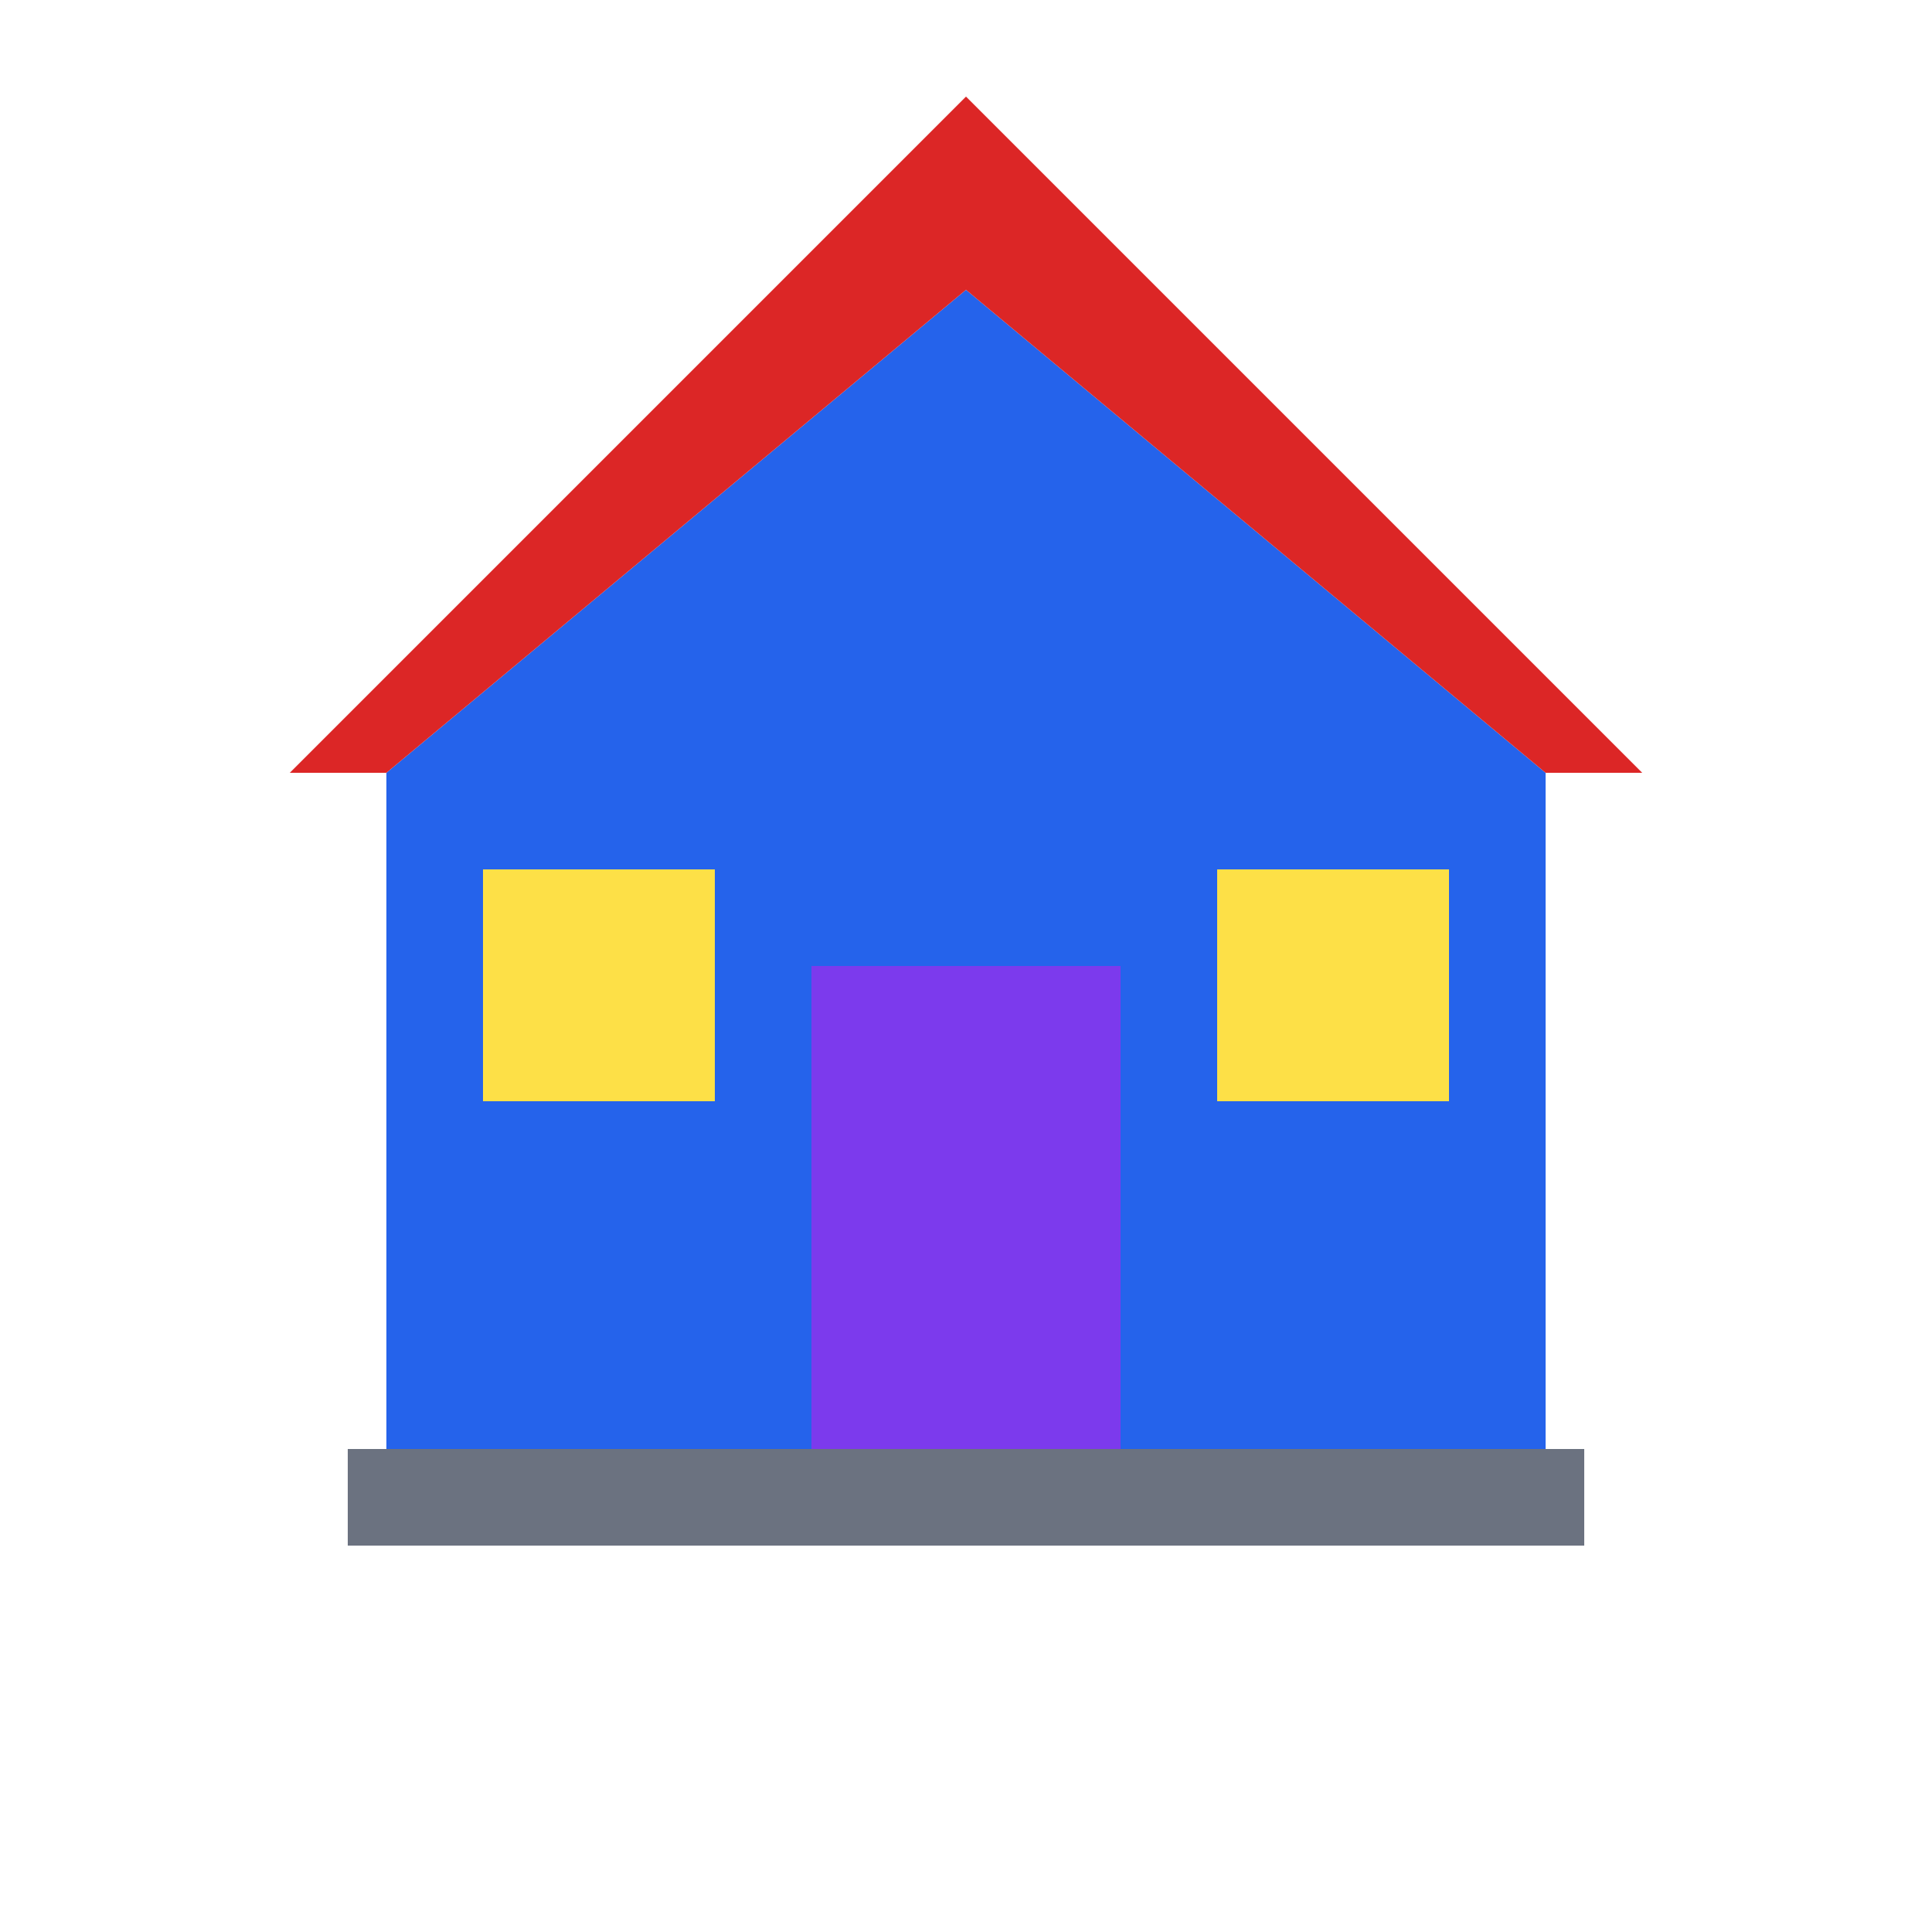
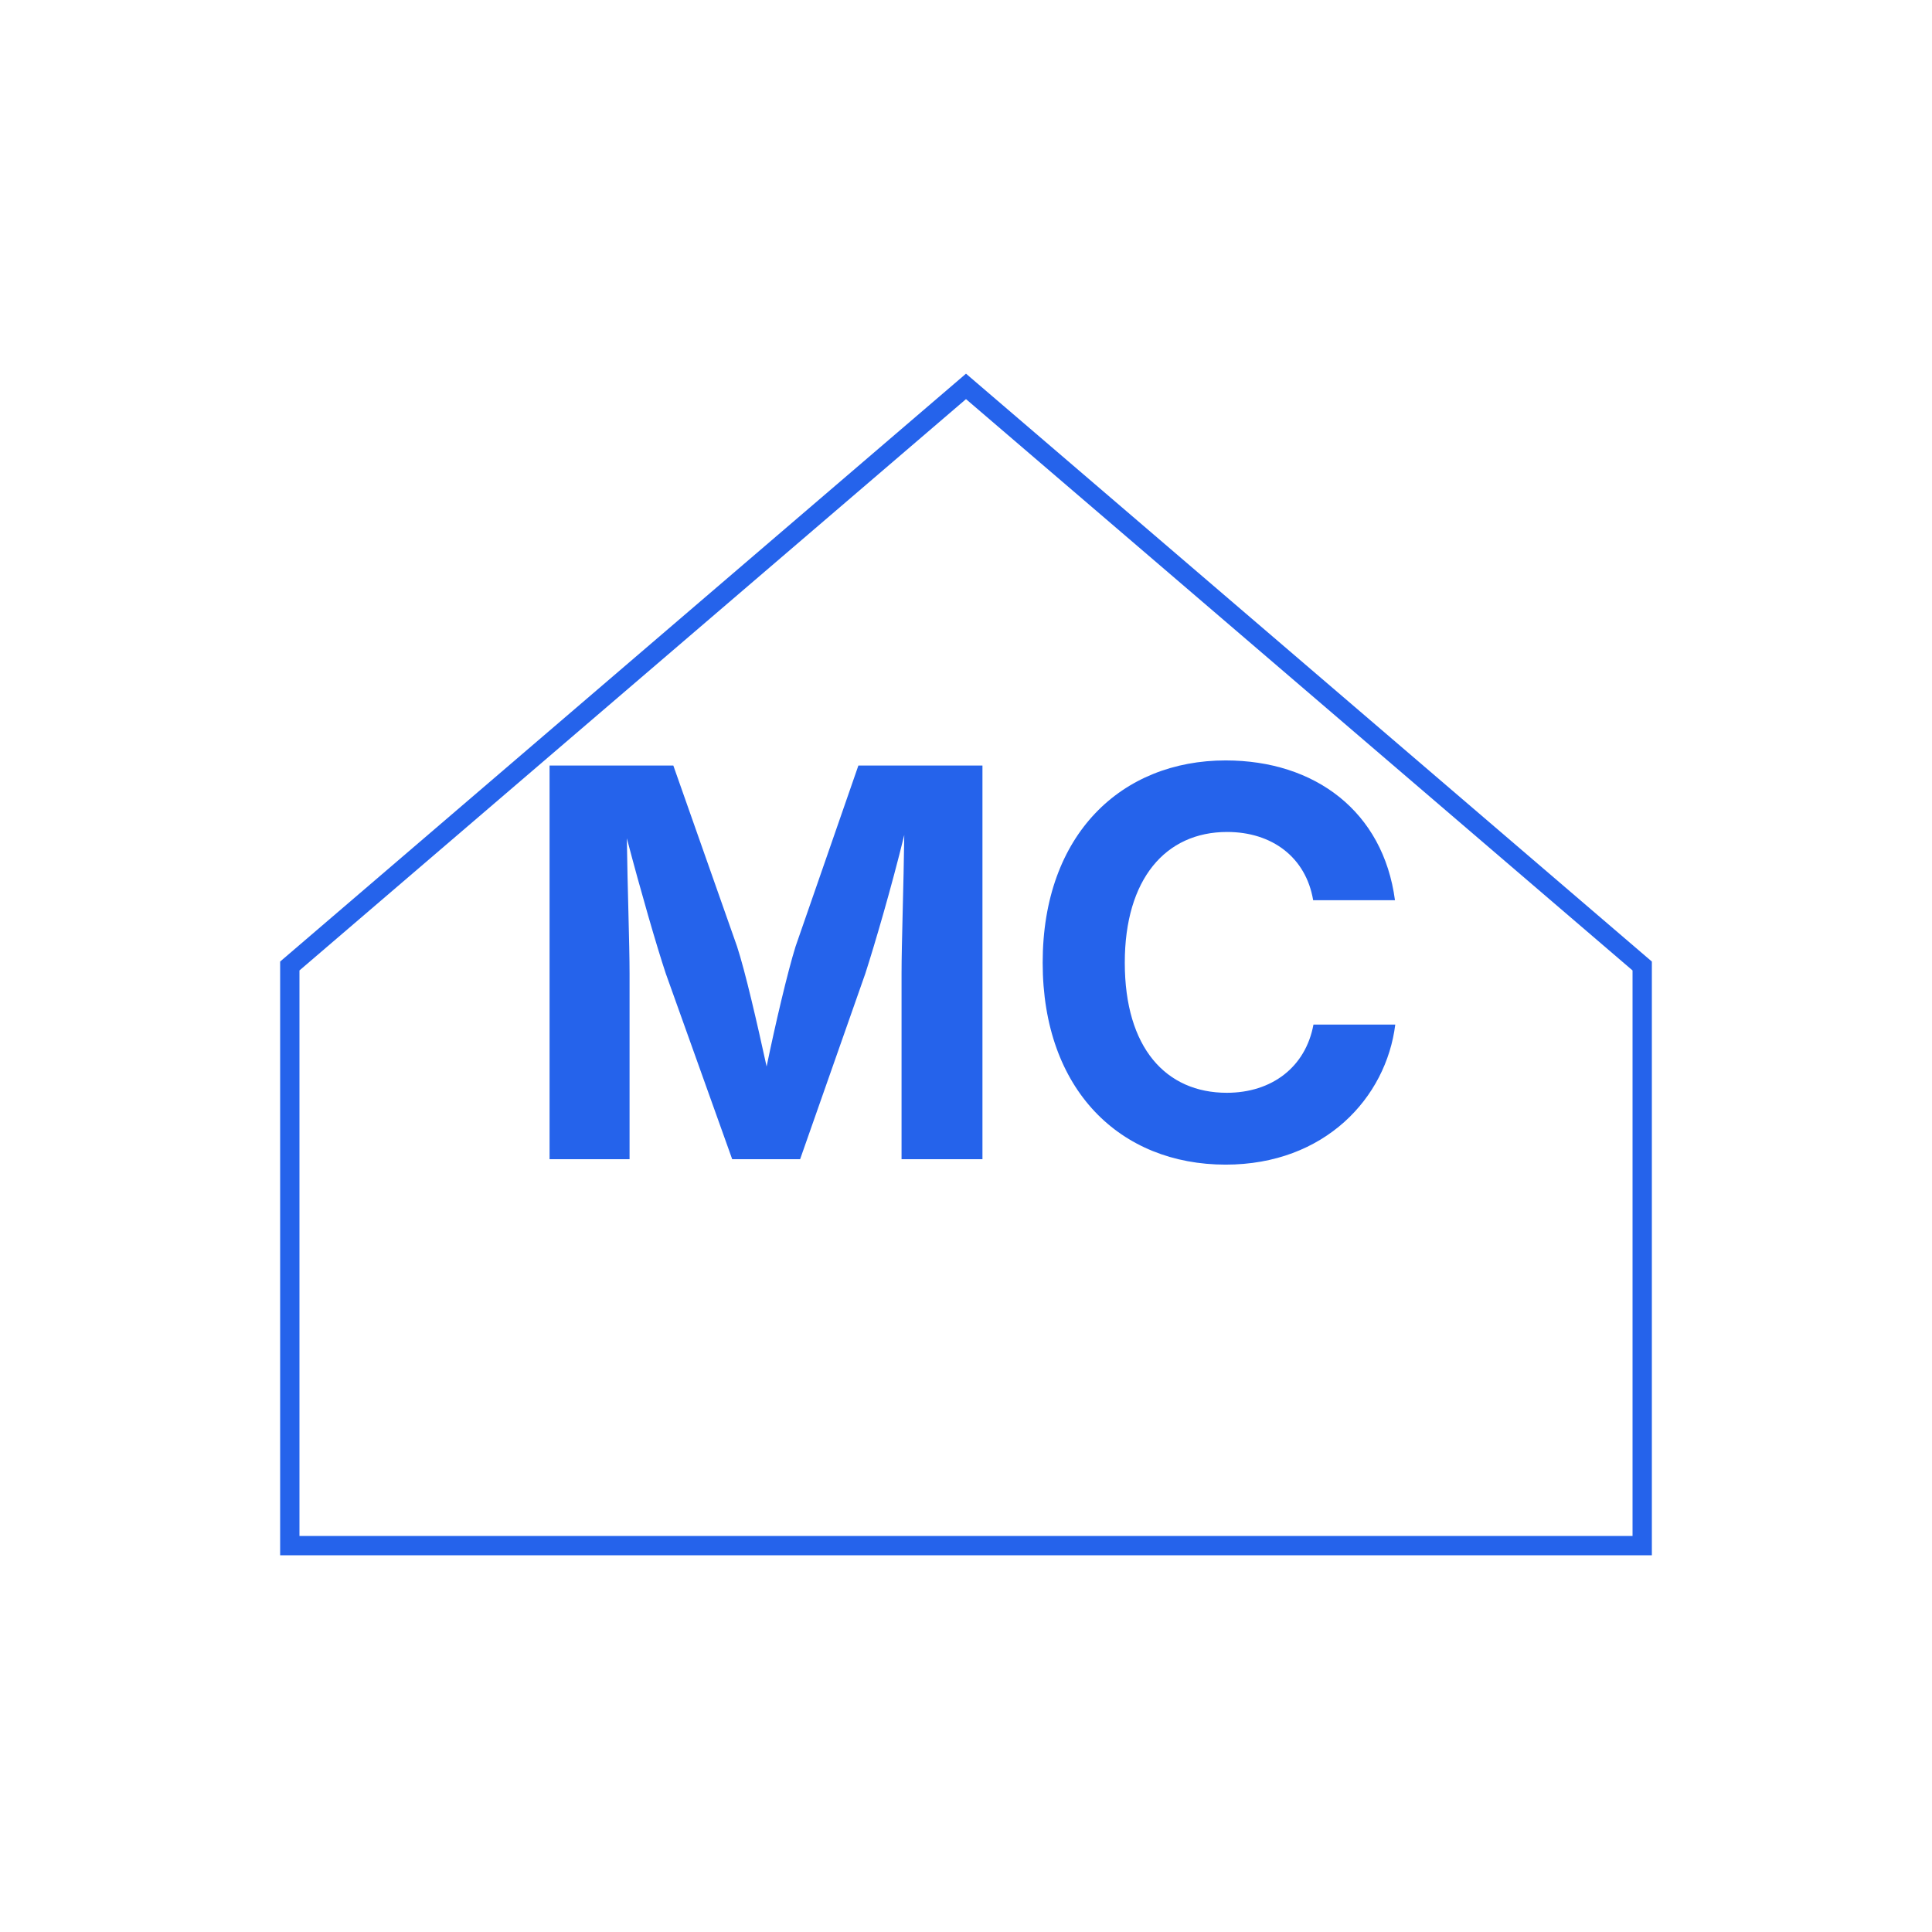
<svg xmlns="http://www.w3.org/2000/svg" viewBox="0 0 100 100" fill="none">
-   <path d="M50 15 L80 40 L80 75 L20 75 L20 40 Z" fill="#2563EB" />
-   <path d="M50 5 L85 40 L80 40 L50 15 L20 40 L15 40 Z" fill="#DC2626" />
-   <rect x="42" y="50" width="16" height="25" fill="#7C3AED" />
-   <rect x="25" y="45" width="12" height="12" fill="#FDE047" />
-   <rect x="63" y="45" width="12" height="12" fill="#FDE047" />
-   <rect x="18" y="75" width="64" height="5" fill="#6B7280" />
+   <path d="M15 50 L50 20 L85 50 L85 80 L15 80 Z" stroke="#2563EB" strokeWidth="6" fill="none" />
+   <text x="50" y="60" text-anchor="middle" fill="#2563EB" font-size="28" font-weight="bold" font-family="system-ui, -apple-system, sans-serif">
+     MC
+   </text>
</svg>
